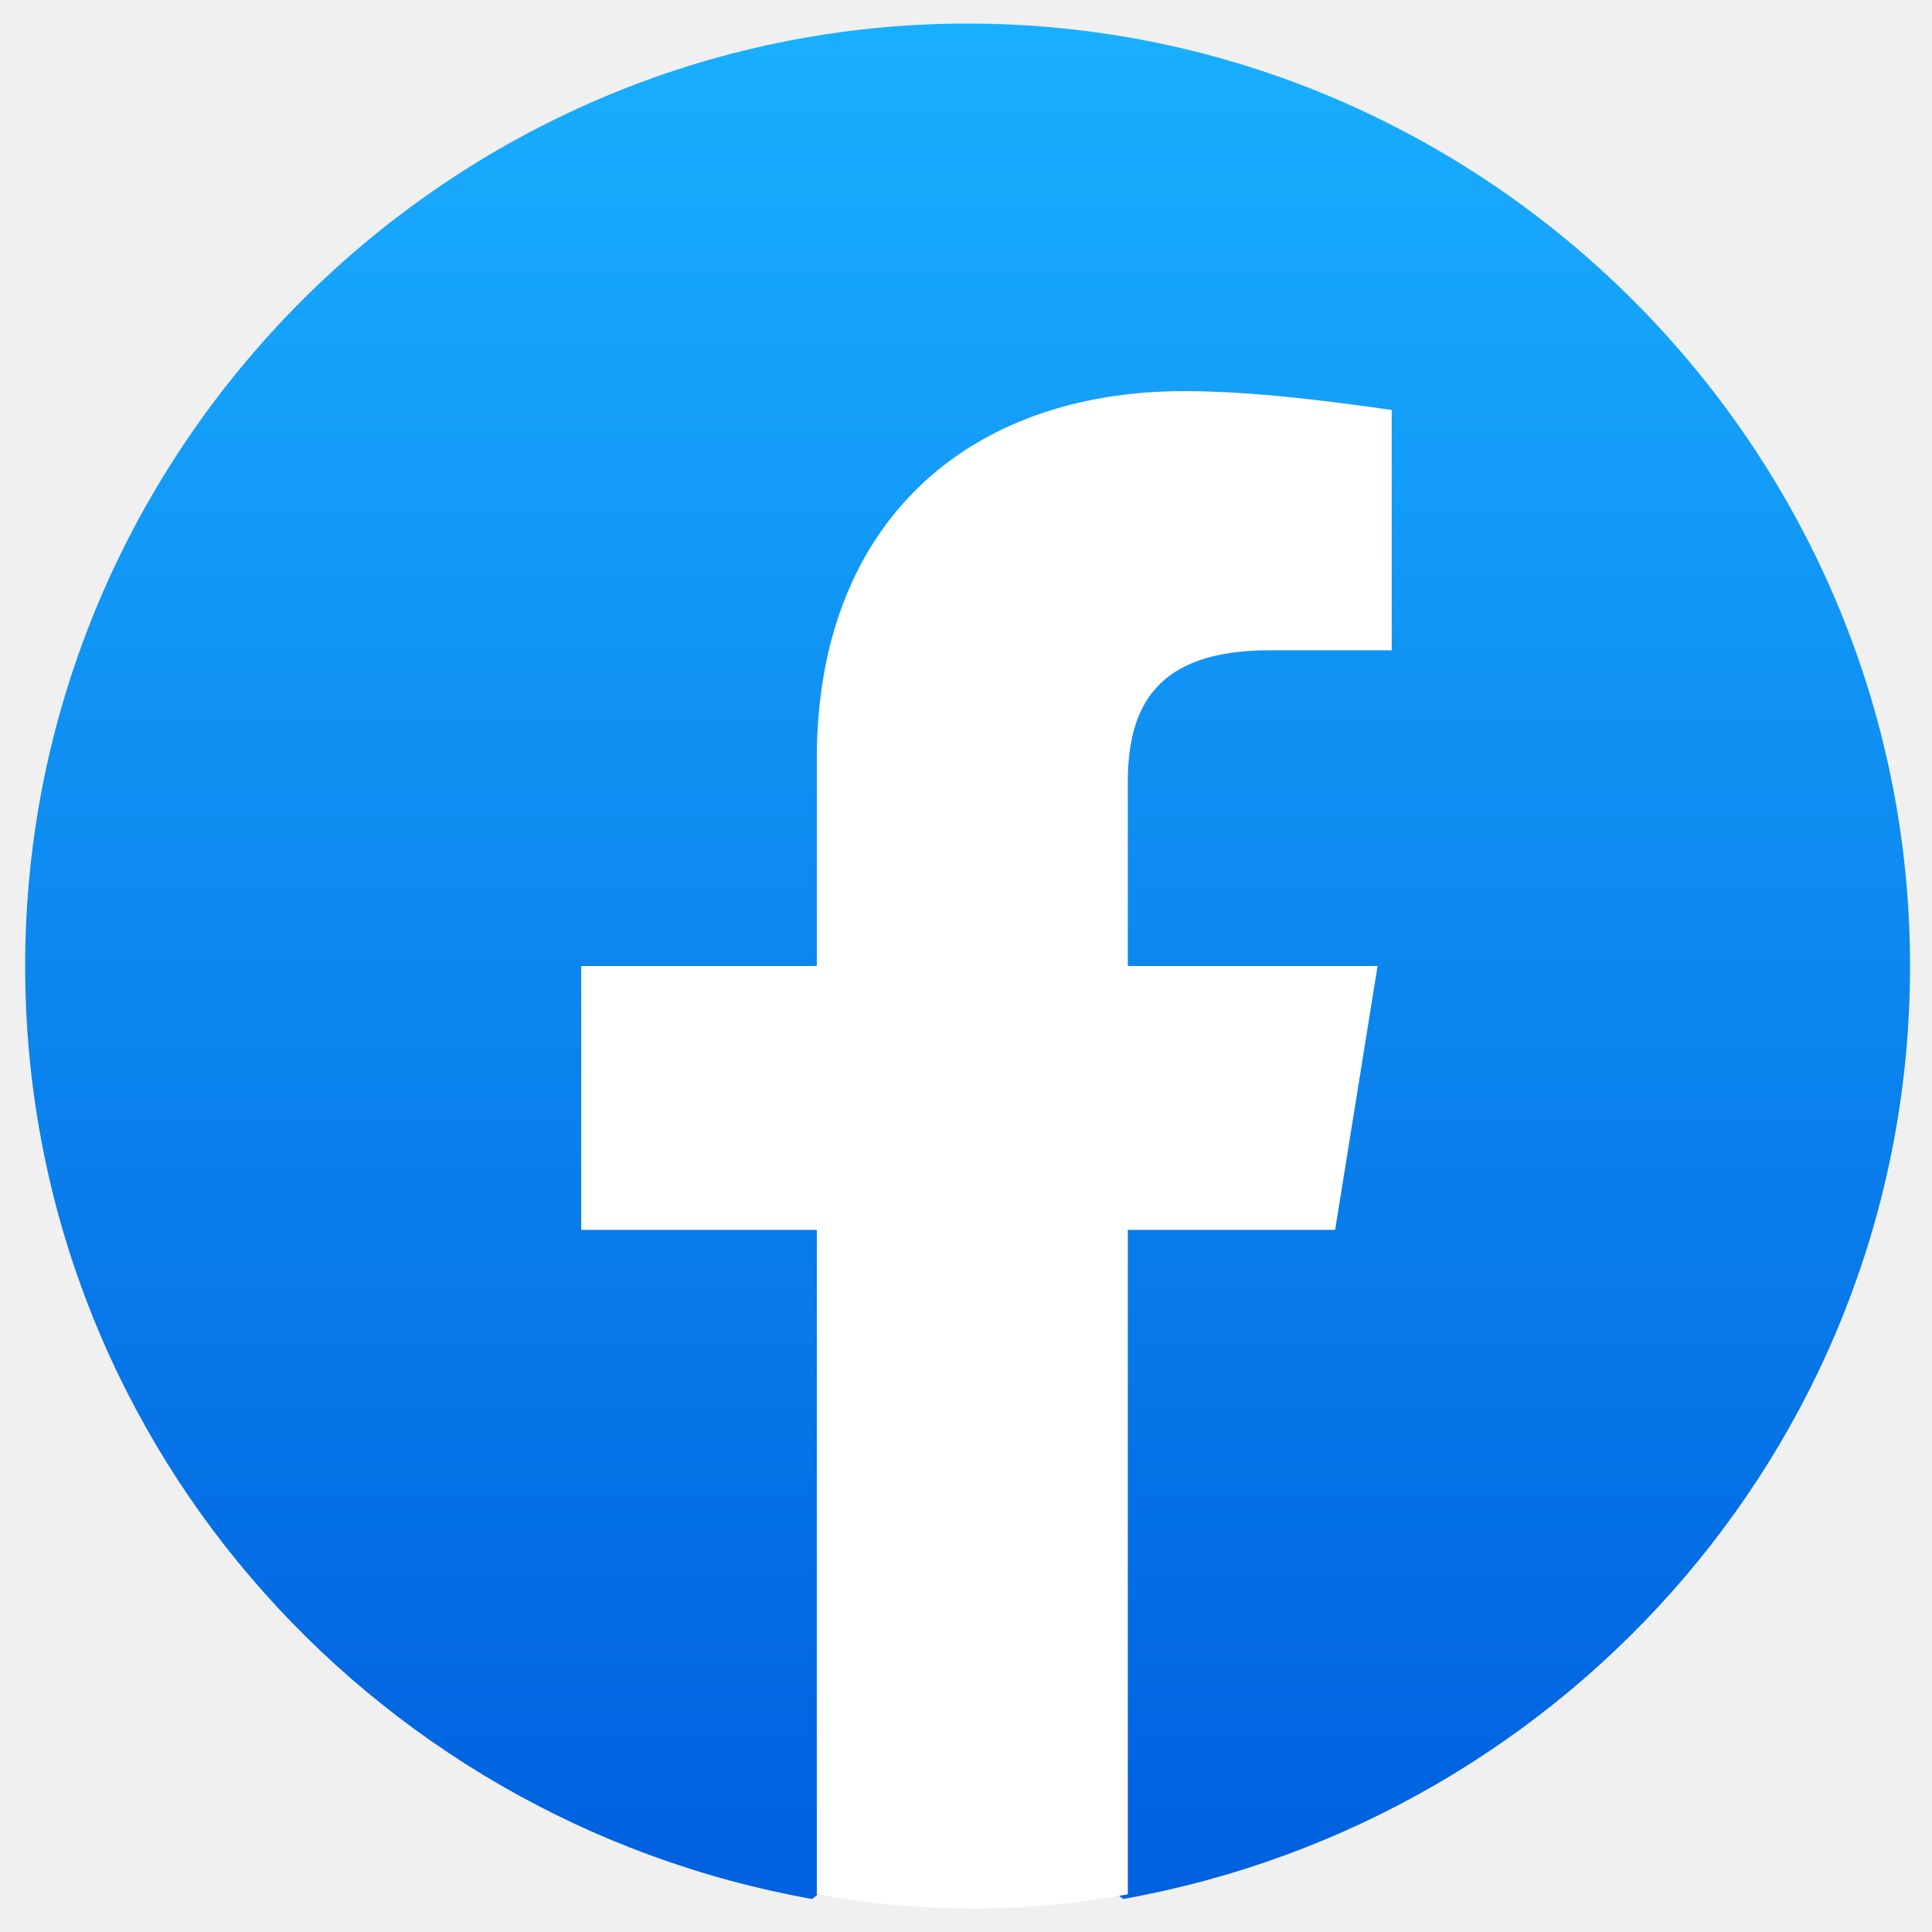
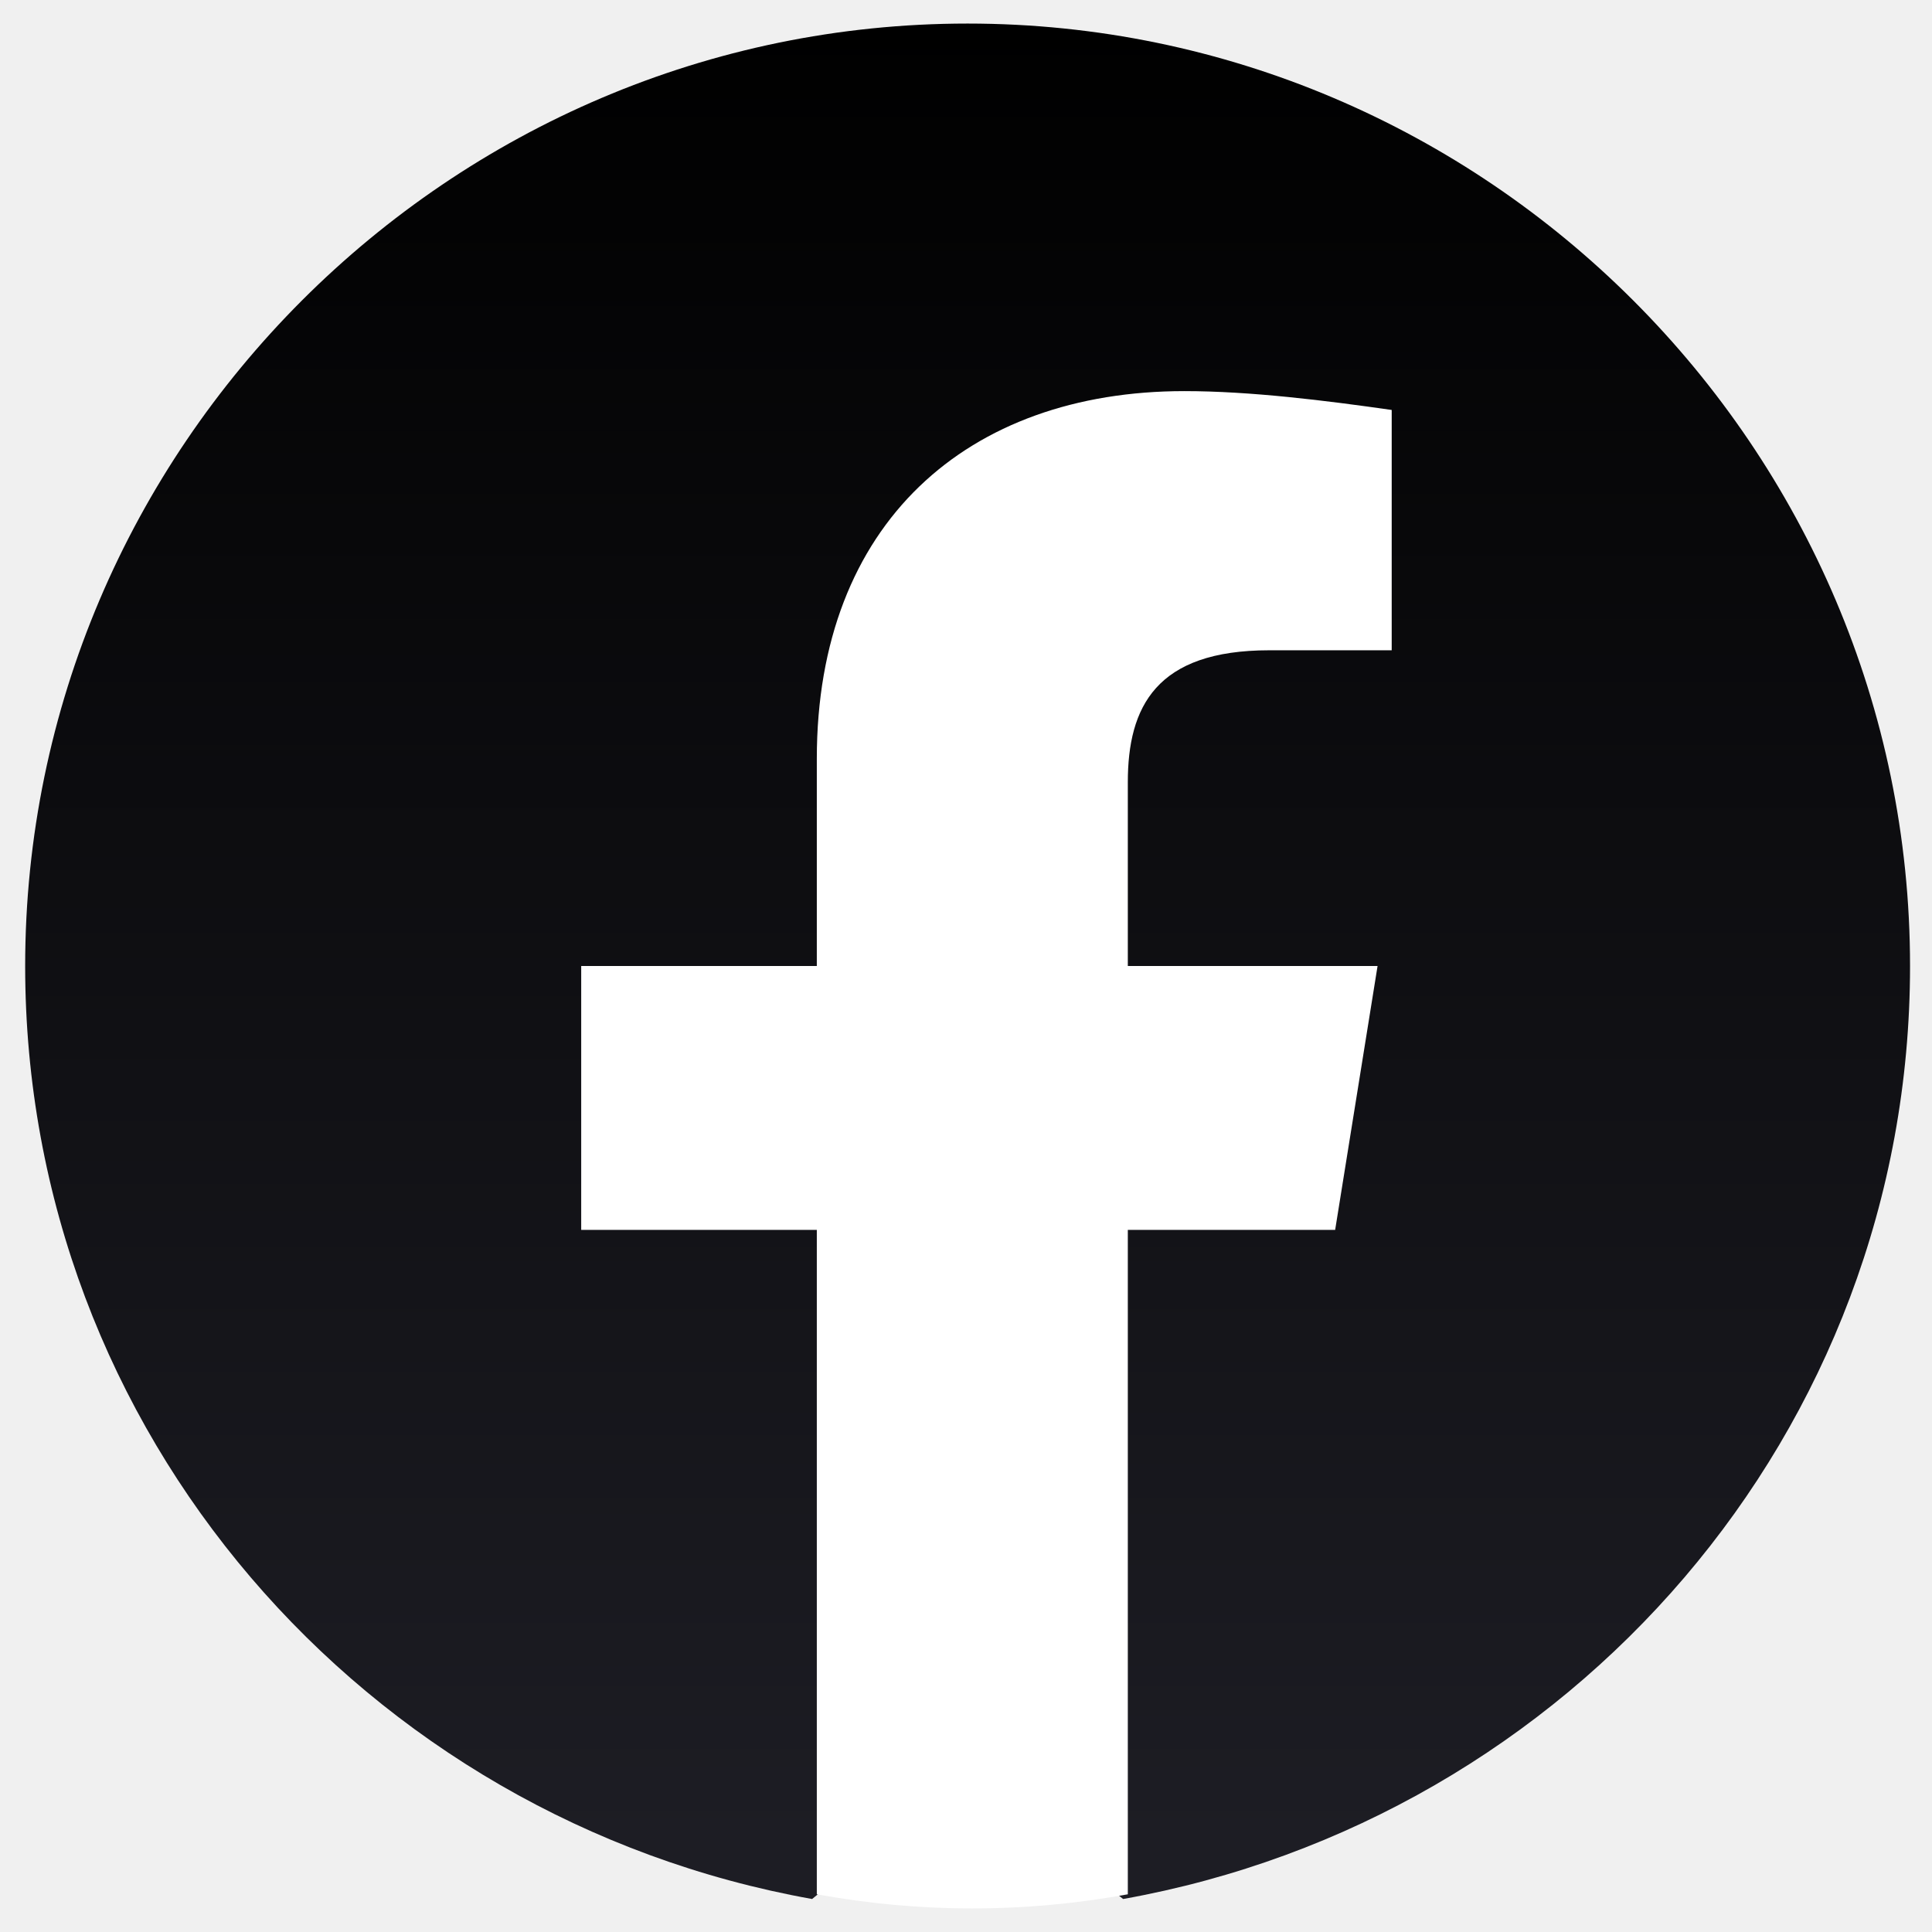
<svg xmlns="http://www.w3.org/2000/svg" width="41" height="41" viewBox="0 0 41 41" fill="none">
  <path d="M17.234 40.3C7.734 38.6 0.534 30.4 0.534 20.5C0.534 9.5 9.534 0.5 20.534 0.5C31.534 0.5 40.534 9.5 40.534 20.5C40.534 30.4 33.334 38.6 23.834 40.3L22.734 39.4H18.334L17.234 40.3Z" fill="url(#paint0_linear_1_21)" />
  <path d="M28.334 26.1L29.234 20.5H23.934V16.6C23.934 15 24.534 13.8 26.934 13.8H29.534V8.7C28.134 8.5 26.534 8.3 25.134 8.3C20.534 8.3 17.334 11.1 17.334 16.1V20.5H12.334V26.1H17.334V40.2C18.434 40.4 19.534 40.5 20.634 40.5C21.734 40.5 22.834 40.4 23.934 40.2V26.1H28.334Z" fill="white" />
  <defs>
    <linearGradient id="paint0_linear_1_21" x1="20.535" y1="39.109" x2="20.535" y2="0.493" gradientUnits="userSpaceOnUse">
-       <stop stop-color="#0062E0" />
-       <stop offset="1" stop-color="#19AFFF" />
+       <stop stop-color="#1d1d24" />
+       <stop offset="1" stop-color="#FFF1d" />
    </linearGradient>
  </defs>
</svg>
